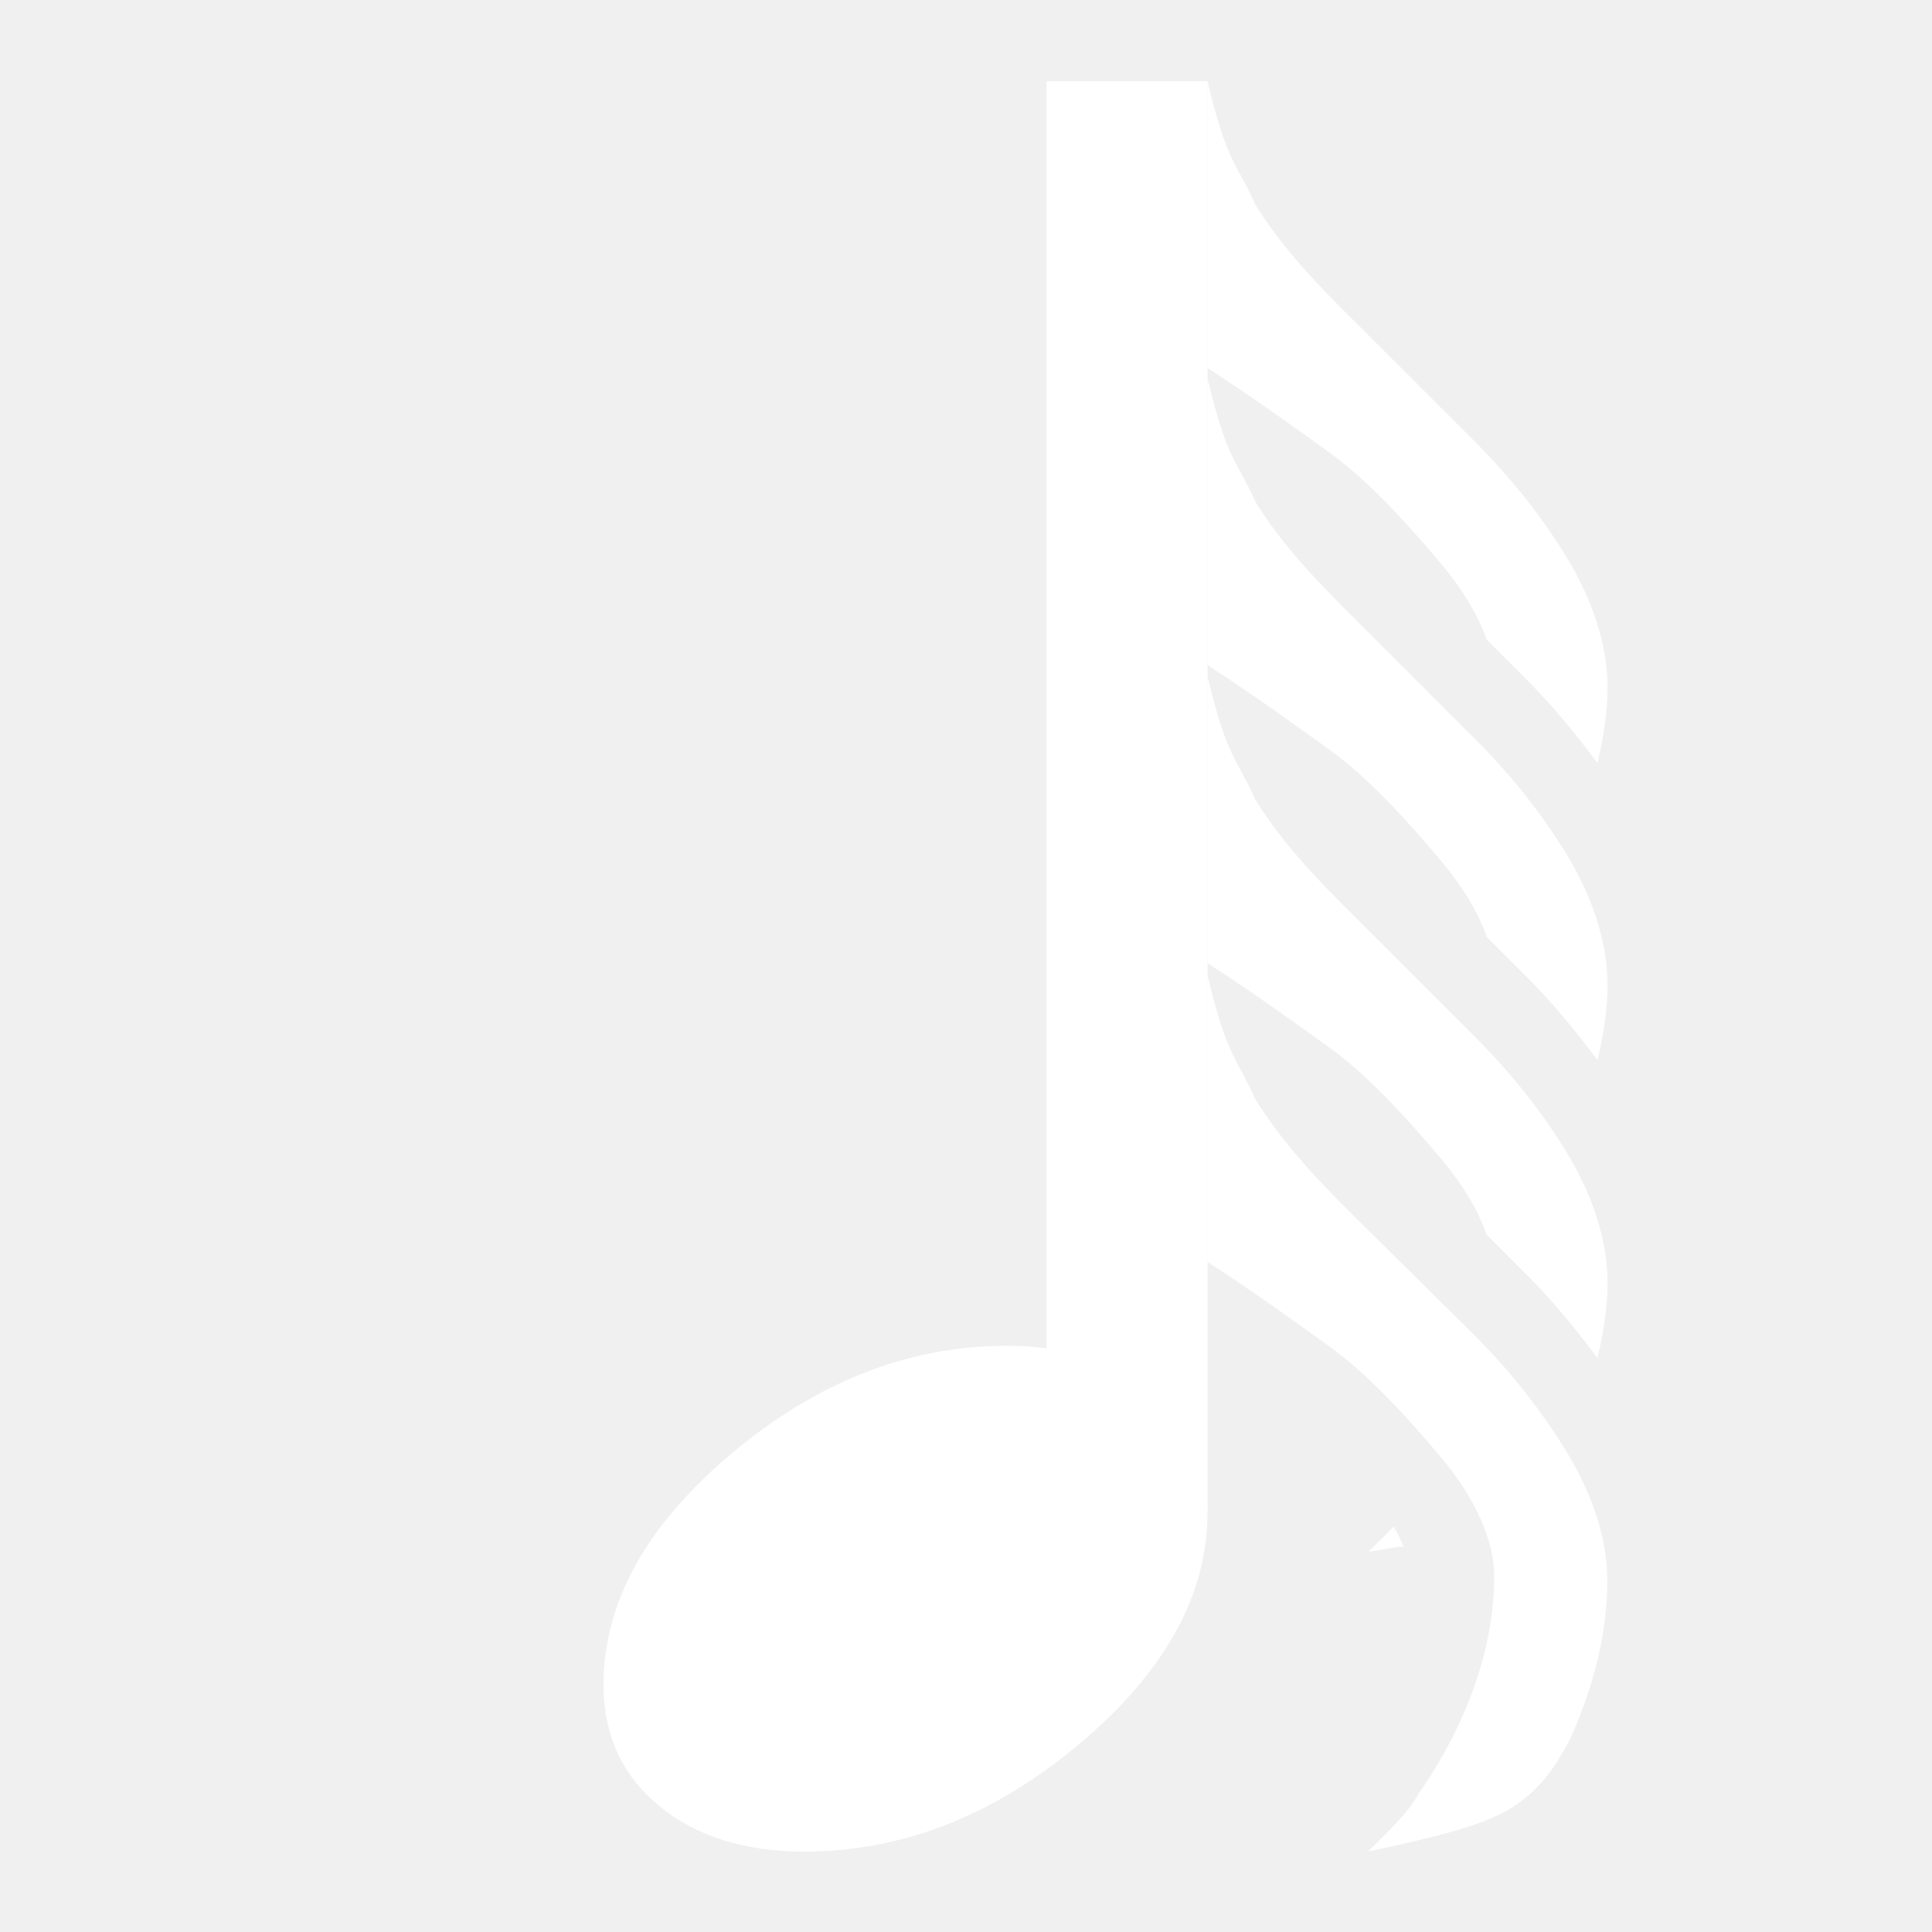
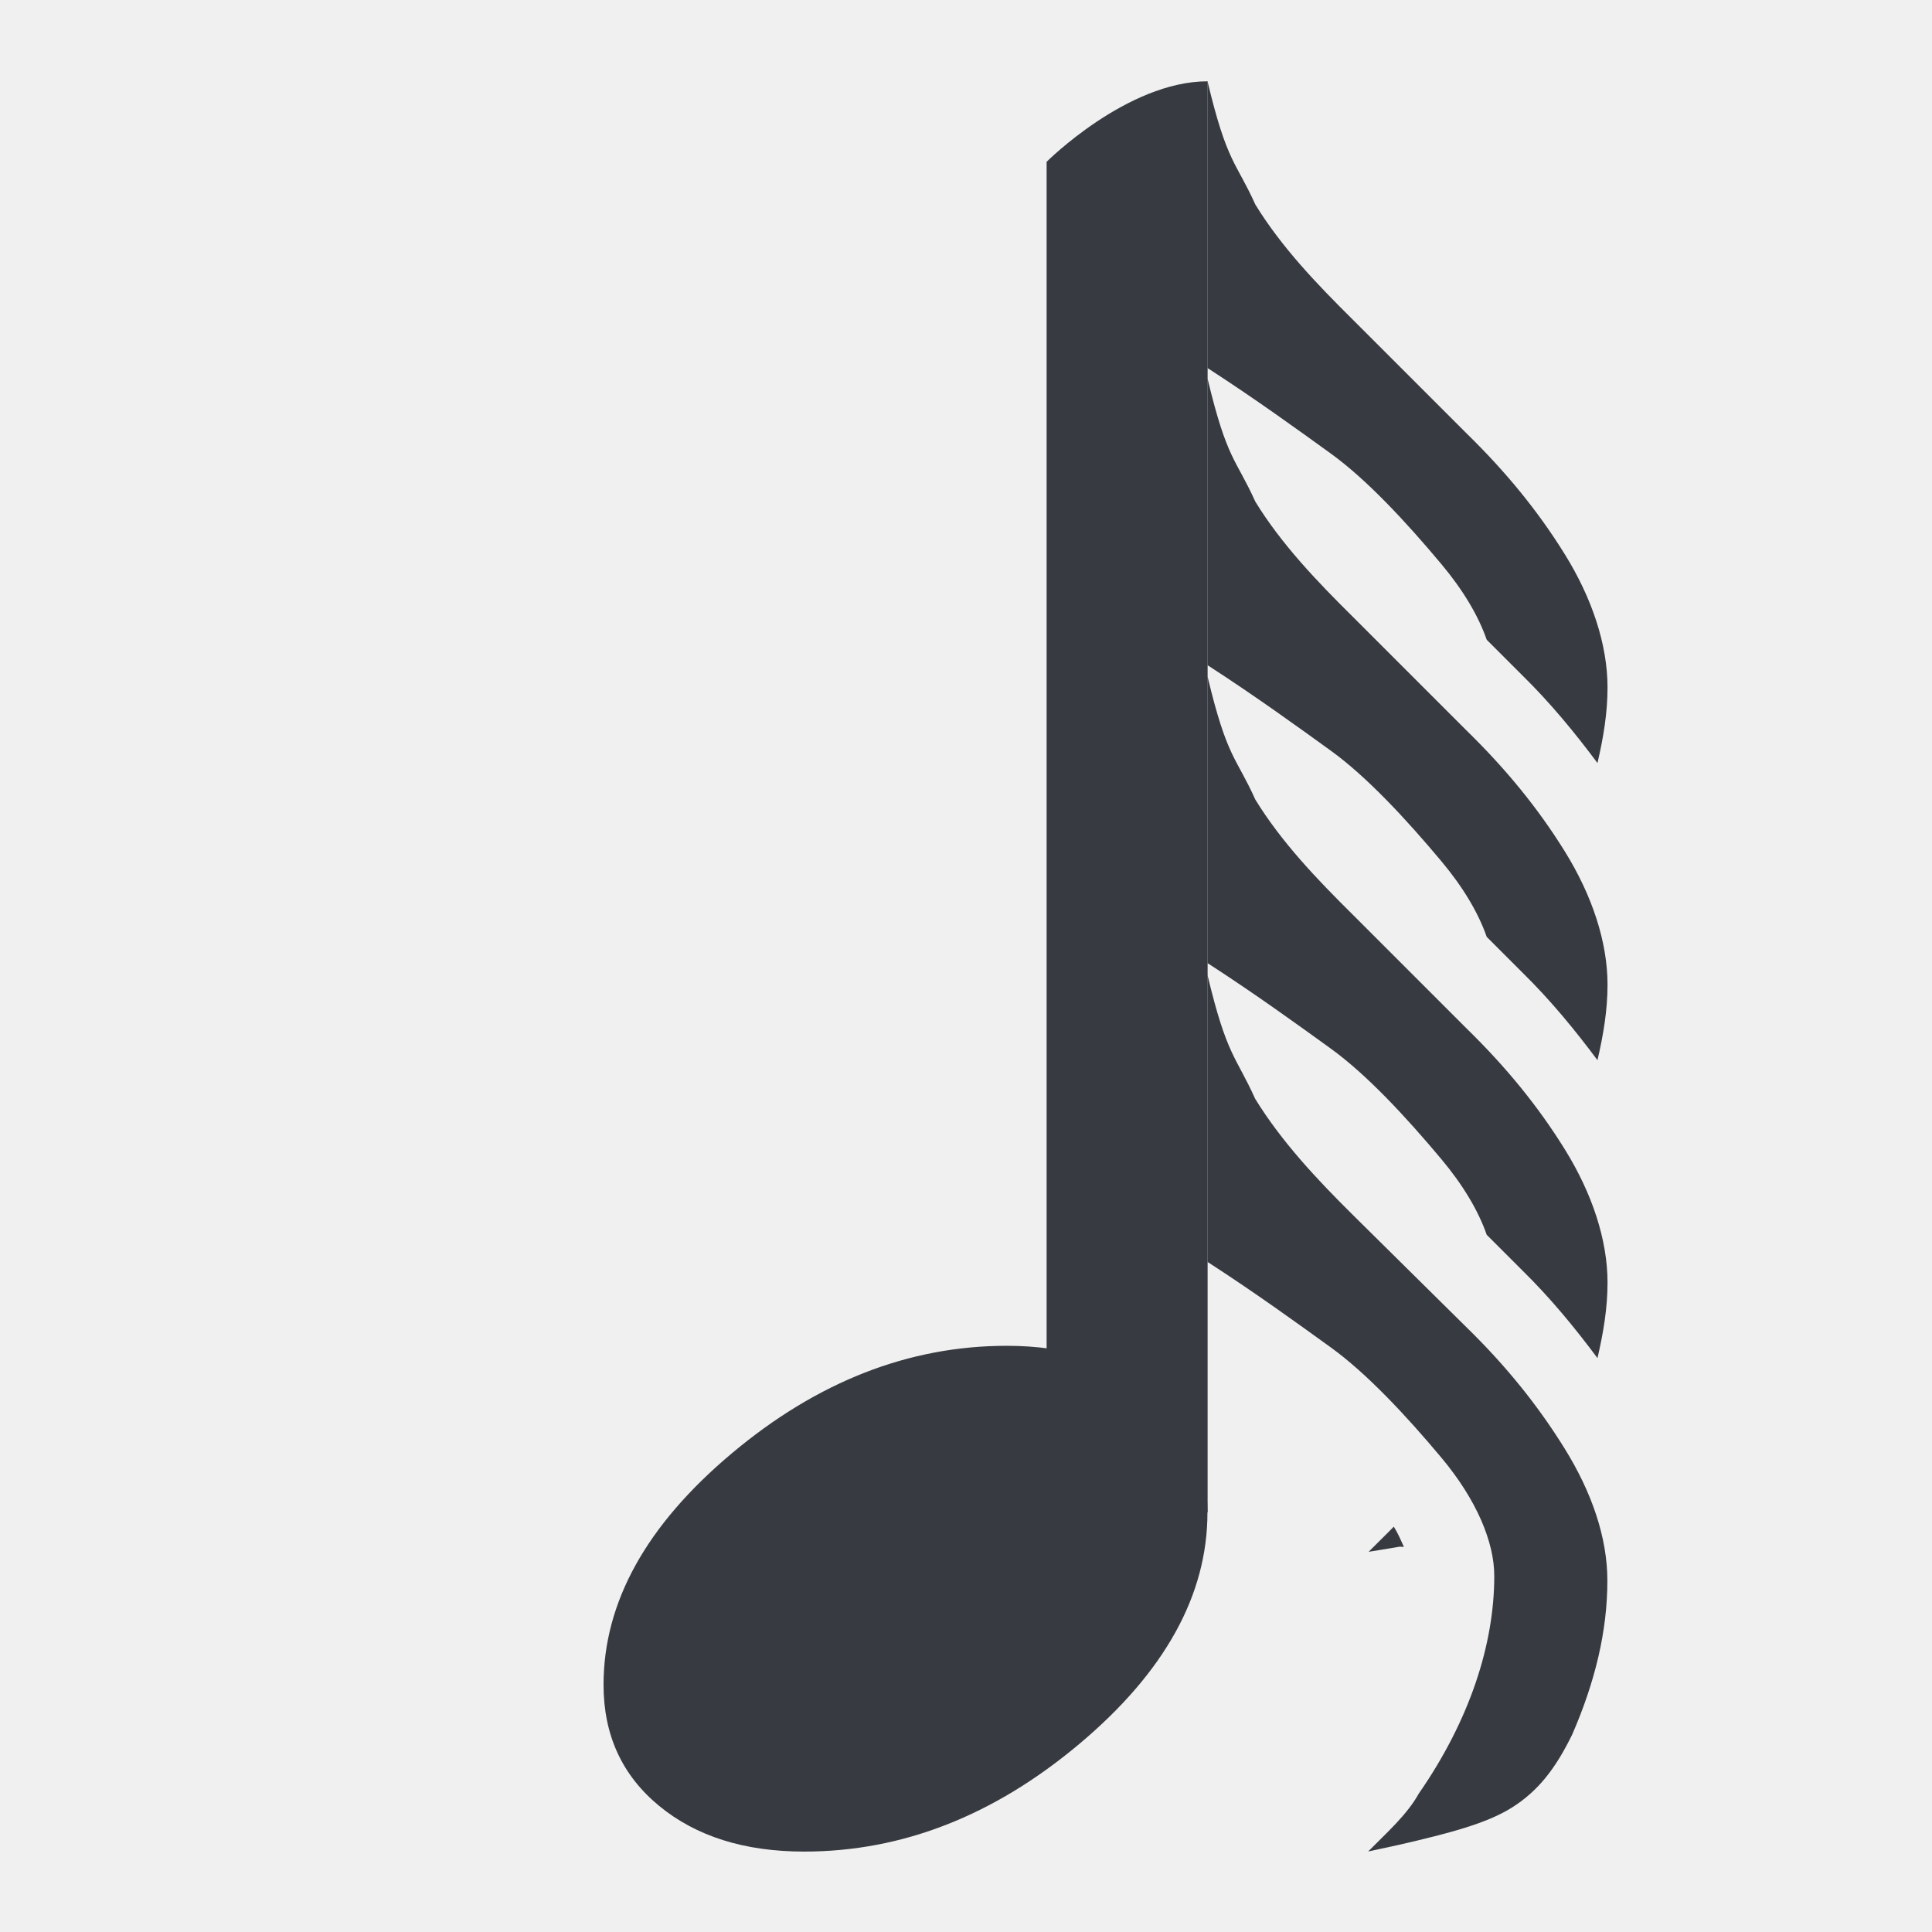
- <svg xmlns="http://www.w3.org/2000/svg" height="24" id="svg7384" version="1.1" width="24">
-   <defs id="defs7386" />
-   <g id="actions" style="display:inline" transform="translate(-147.9994,-267)">
-     <path d="m 160.506,283.718 c -1.217,0 -2.356,0.446 -3.417,1.337 -1.061,0.891 -1.592,1.849 -1.592,2.874 0,0.624 0.23,1.125 0.69,1.504 0.46,0.379 1.061,0.568 1.803,0.568 1.217,0 2.356,-0.446 3.417,-1.337 1.061,-0.891 1.592,-1.849 1.592,-2.874 0,-0.624 -0.23,-1.125 -0.69,-1.504 -0.46,-0.379 -1.061,-0.568 -1.803,-0.568" id="path3488" style="font-size:83.333px;font-style:normal;font-weight:400;fill:#ffffff;fill-opacity:1;fill-rule:nonzero;stroke:none;font-family:MScore" vector-effect="non-scaling-stroke" />
-     <rect height="17.776" id="use4334-8" style="color:#000000;fill:#ffffff;fill-opacity:1;fill-rule:nonzero;stroke:none;stroke-width:1.508;marker:none;visibility:visible;display:inline;overflow:visible;enable-background:new" width="2" x="161" y="268.01" />
-     <path d="m 163,268.01 0,3.562 c 0.603,0.39 1.128,0.771 1.531,1.062 0.443,0.32 0.931,0.844 1.375,1.375 0.268,0.32 0.458,0.639 0.562,0.938 l 0.438,0.438 c 0.353,0.346 0.657,0.717 0.938,1.094 0.074,-0.318 0.125,-0.623 0.125,-0.938 0,-0.532 -0.192,-1.11 -0.531,-1.656 -0.335,-0.54 -0.732,-1.024 -1.219,-1.5 l -1.406,-1.406 c -0.456,-0.451 -0.895,-0.91 -1.219,-1.438 -0.241,-0.535 -0.351,-0.511 -0.594,-1.531 z" id="path7375" style="font-size:83.333px;font-style:normal;font-weight:400;fill:#ffffff;fill-opacity:1;fill-rule:nonzero;stroke:none;display:inline;font-family:MScore" />
-     <path d="m 162.999,279.103 0,3.573 c 0.603,0.39 1.128,0.771 1.531,1.062 0.443,0.32 0.931,0.84 1.375,1.371 0.435,0.52 0.656,1.046 0.656,1.468 -3e-5,0.851 -0.306,1.793 -0.938,2.704 -0.146,0.263 -0.398,0.485 -0.629,0.719 0,0 0.337,-0.072 0.379,-0.082 0.639,-0.147 1.093,-0.267 1.406,-0.463 0.334,-0.21 0.548,-0.495 0.75,-0.908 0.284,-0.653 0.437,-1.283 0.437,-1.912 0,-0.532 -0.192,-1.095 -0.531,-1.641 -0.335,-0.54 -0.732,-1.031 -1.219,-1.506 l -1.406,-1.39 c -0.456,-0.451 -0.895,-0.921 -1.219,-1.448 -0.241,-0.535 -0.351,-0.525 -0.594,-1.545 z" id="path7385" style="font-size:83.333px;font-style:normal;font-weight:400;fill:#ffffff;fill-opacity:1;fill-rule:nonzero;stroke:none;display:inline;font-family:MScore" />
-     <path d="m 163,275.402 0,3.562 c 0.603,0.39 1.128,0.771 1.531,1.062 0.443,0.32 0.931,0.844 1.375,1.375 0.268,0.32 0.458,0.639 0.562,0.938 l 0.438,0.438 c 0.353,0.346 0.657,0.717 0.938,1.094 0.074,-0.318 0.125,-0.623 0.125,-0.938 0,-0.532 -0.192,-1.11 -0.531,-1.656 -0.335,-0.54 -0.732,-1.024 -1.219,-1.5 l -1.406,-1.406 c -0.456,-0.451 -0.895,-0.91 -1.219,-1.438 -0.241,-0.535 -0.351,-0.511 -0.594,-1.531 z m 2.312,10.563 c -0.102,0.106 -0.208,0.206 -0.312,0.312 0,0 0.333,-0.053 0.375,-0.062 0.023,-0.006 0.04,0.005 0.062,0 -0.035,-0.076 -0.069,-0.161 -0.125,-0.25 z" id="path7460" style="font-size:83.333px;font-style:normal;font-weight:400;fill:#ffffff;fill-opacity:1;fill-rule:nonzero;stroke:none;display:inline;font-family:MScore" />
-     <path d="m 163,271.701 0,3.562 c 0.603,0.39 1.128,0.771 1.531,1.062 0.443,0.32 0.931,0.844 1.375,1.375 0.268,0.32 0.458,0.639 0.562,0.938 l 0.438,0.438 c 0.353,0.346 0.657,0.717 0.938,1.094 0.074,-0.318 0.125,-0.623 0.125,-0.938 0,-0.532 -0.192,-1.11 -0.531,-1.656 -0.335,-0.54 -0.732,-1.024 -1.219,-1.5 l -1.406,-1.406 c -0.456,-0.451 -0.895,-0.91 -1.219,-1.438 -0.241,-0.535 -0.351,-0.511 -0.594,-1.531 z" id="path7466" style="font-size:83.333px;font-style:normal;font-weight:400;fill:#ffffff;fill-opacity:1;fill-rule:nonzero;stroke:none;display:inline;font-family:MScore" />
+ <svg xmlns="http://www.w3.org/2000/svg" height="24" version="1.1" width="24">
+   <g transform="translate(-183.9996,-243)">
+     <path d="m 196.506,259.718 c -1.217,0 -2.356,0.446 -3.417,1.337 -1.061,0.891 -1.592,1.849 -1.592,2.874 0,0.624 0.23,1.125 0.69,1.504 0.46,0.379 1.061,0.568 1.803,0.568 1.217,0 2.356,-0.446 3.417,-1.337 1.061,-0.891 1.592,-1.849 1.592,-2.874 0,-0.624 -0.23,-1.125 -0.69,-1.504 -0.46,-0.379 -1.061,-0.568 -1.803,-0.568" style="fill:#373b41" />
+     <path d="m 197.001,245.01 c 0,0 1,-1 2,-1 2.6e-4,0.011 0,17.776 0,17.776 l -2,0 z" style="fill:#373b41;stroke-width:1.508" />
+     <path d="m 199,244.01 0,3.562 c 0.603,0.39 1.128,0.771 1.531,1.062 0.443,0.32 0.931,0.844 1.375,1.375 0.268,0.32 0.458,0.639 0.562,0.938 l 0.438,0.438 c 0.353,0.346 0.657,0.717 0.938,1.094 0.074,-0.318 0.125,-0.623 0.125,-0.938 0,-0.532 -0.192,-1.11 -0.531,-1.656 -0.335,-0.54 -0.732,-1.024 -1.219,-1.5 l -1.406,-1.406 c -0.456,-0.451 -0.895,-0.91 -1.219,-1.438 -0.241,-0.535 -0.351,-0.511 -0.594,-1.531 z" style="fill:#373b41" />
+     <path d="m 199,255.103 0,3.573 c 0.603,0.39 1.128,0.771 1.531,1.062 0.443,0.32 0.931,0.84 1.375,1.371 0.435,0.52 0.656,1.046 0.656,1.468 -2e-5,0.851 -0.306,1.793 -0.938,2.704 -0.146,0.263 -0.398,0.485 -0.629,0.719 0,0 0.337,-0.072 0.379,-0.082 0.639,-0.147 1.093,-0.267 1.406,-0.463 0.334,-0.21 0.548,-0.495 0.75,-0.908 0.284,-0.653 0.437,-1.283 0.437,-1.912 0,-0.532 -0.192,-1.095 -0.531,-1.641 -0.335,-0.54 -0.732,-1.031 -1.219,-1.506 l -1.406,-1.39 c -0.456,-0.451 -0.895,-0.921 -1.219,-1.448 -0.241,-0.535 -0.351,-0.525 -0.594,-1.545 z" style="fill:#373b41" />
+     <path d="m 199,251.402 0,3.562 c 0.603,0.39 1.128,0.771 1.531,1.062 0.443,0.32 0.931,0.844 1.375,1.375 0.268,0.32 0.458,0.639 0.562,0.938 l 0.438,0.438 c 0.353,0.346 0.657,0.717 0.938,1.094 0.074,-0.318 0.125,-0.623 0.125,-0.938 0,-0.532 -0.192,-1.11 -0.531,-1.656 -0.335,-0.54 -0.732,-1.024 -1.219,-1.5 l -1.406,-1.406 c -0.456,-0.451 -0.895,-0.91 -1.219,-1.438 -0.241,-0.535 -0.351,-0.511 -0.594,-1.531 z m 2.313,10.563 c -0.102,0.106 -0.208,0.206 -0.312,0.312 0,0 0.333,-0.053 0.375,-0.062 0.023,-0.006 0.04,0.005 0.063,0 -0.035,-0.076 -0.069,-0.161 -0.125,-0.25 z" style="fill:#373b41" />
+     <path d="m 199,247.701 0,3.562 c 0.603,0.39 1.128,0.771 1.531,1.062 0.443,0.32 0.931,0.844 1.375,1.375 0.268,0.32 0.458,0.639 0.562,0.938 l 0.438,0.438 c 0.353,0.346 0.657,0.717 0.938,1.094 0.074,-0.318 0.125,-0.623 0.125,-0.938 0,-0.532 -0.192,-1.11 -0.531,-1.656 -0.335,-0.54 -0.732,-1.024 -1.219,-1.5 l -1.406,-1.406 c -0.456,-0.451 -0.895,-0.91 -1.219,-1.438 -0.241,-0.535 -0.351,-0.511 -0.594,-1.531 z" style="fill:#373b41" />
  </g>
</svg>
